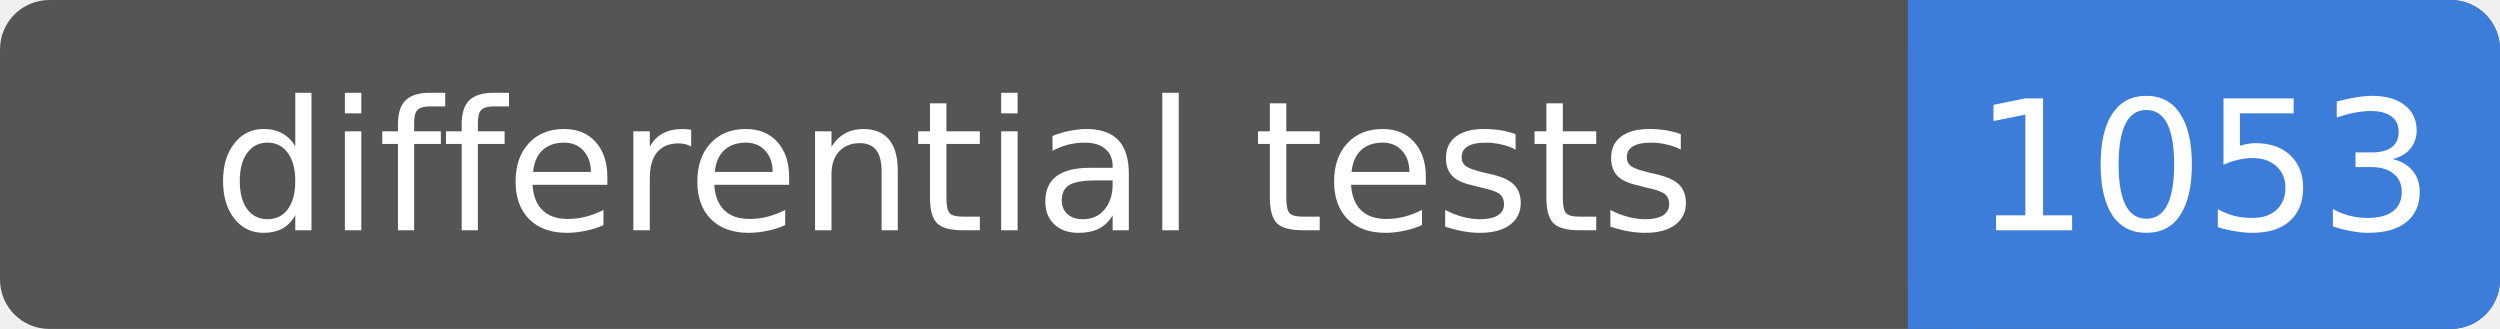
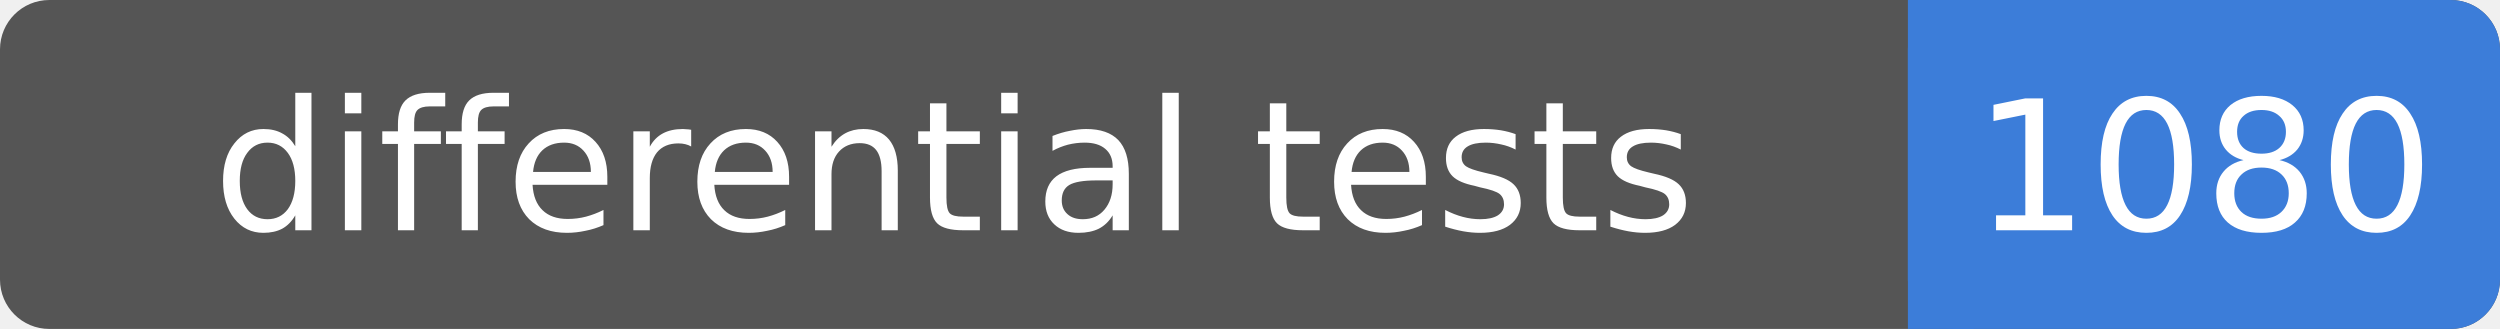
- <svg xmlns="http://www.w3.org/2000/svg" width="152" height="20" role="img" aria-label="differential tests: 1053" font-family="Verdana,DejaVu Sans,sans-serif" font-size="11">
+ <svg xmlns="http://www.w3.org/2000/svg" width="152" height="20" role="img" aria-label="differential tests: 1080" font-family="Verdana,DejaVu Sans,sans-serif" font-size="11">
  <rect width="152" height="20" rx="3" fill="#555" />
  <rect x="116" width="36" height="20" rx="3" fill="#3c7dd9" />
  <rect x="116" width="4" height="20" fill="#3c7dd9" />
  <text x="58" y="14" fill="#fff" text-anchor="middle">differential tests</text>
-   <text x="134" y="14" fill="#fff" text-anchor="middle">1053</text>
+   <text x="134" y="14" fill="#fff" text-anchor="middle">1080</text>
</svg>
